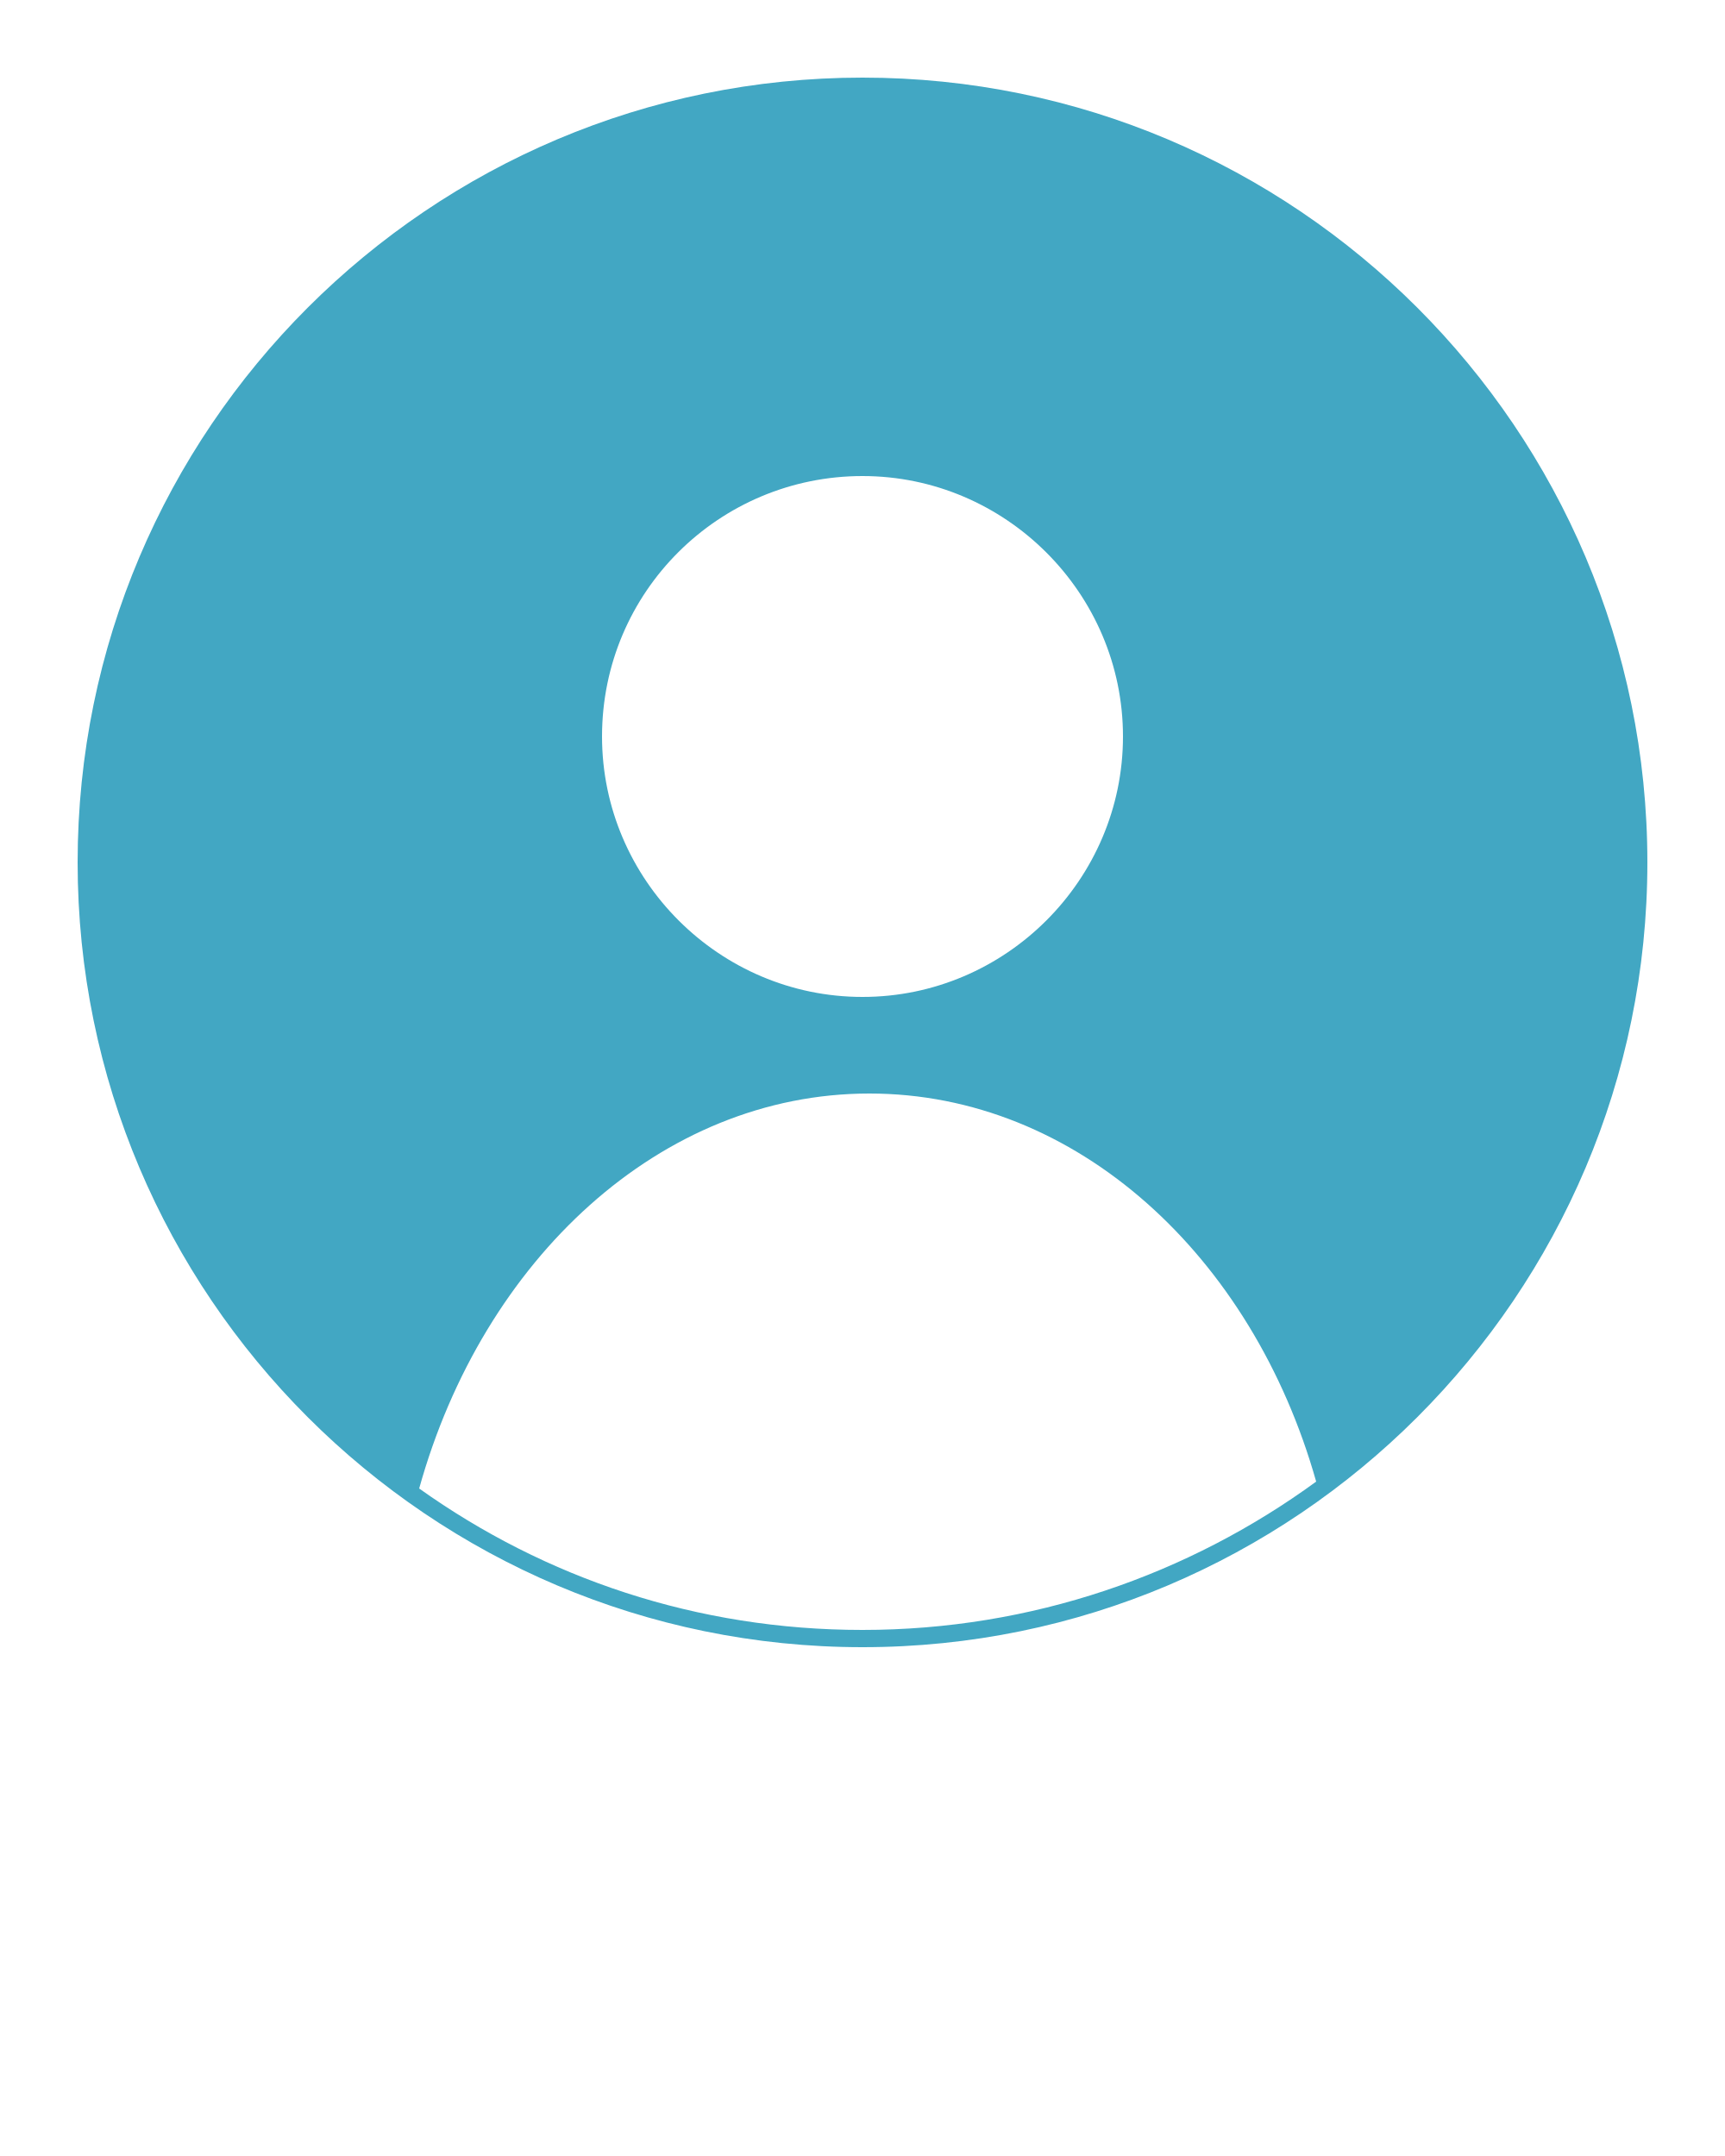
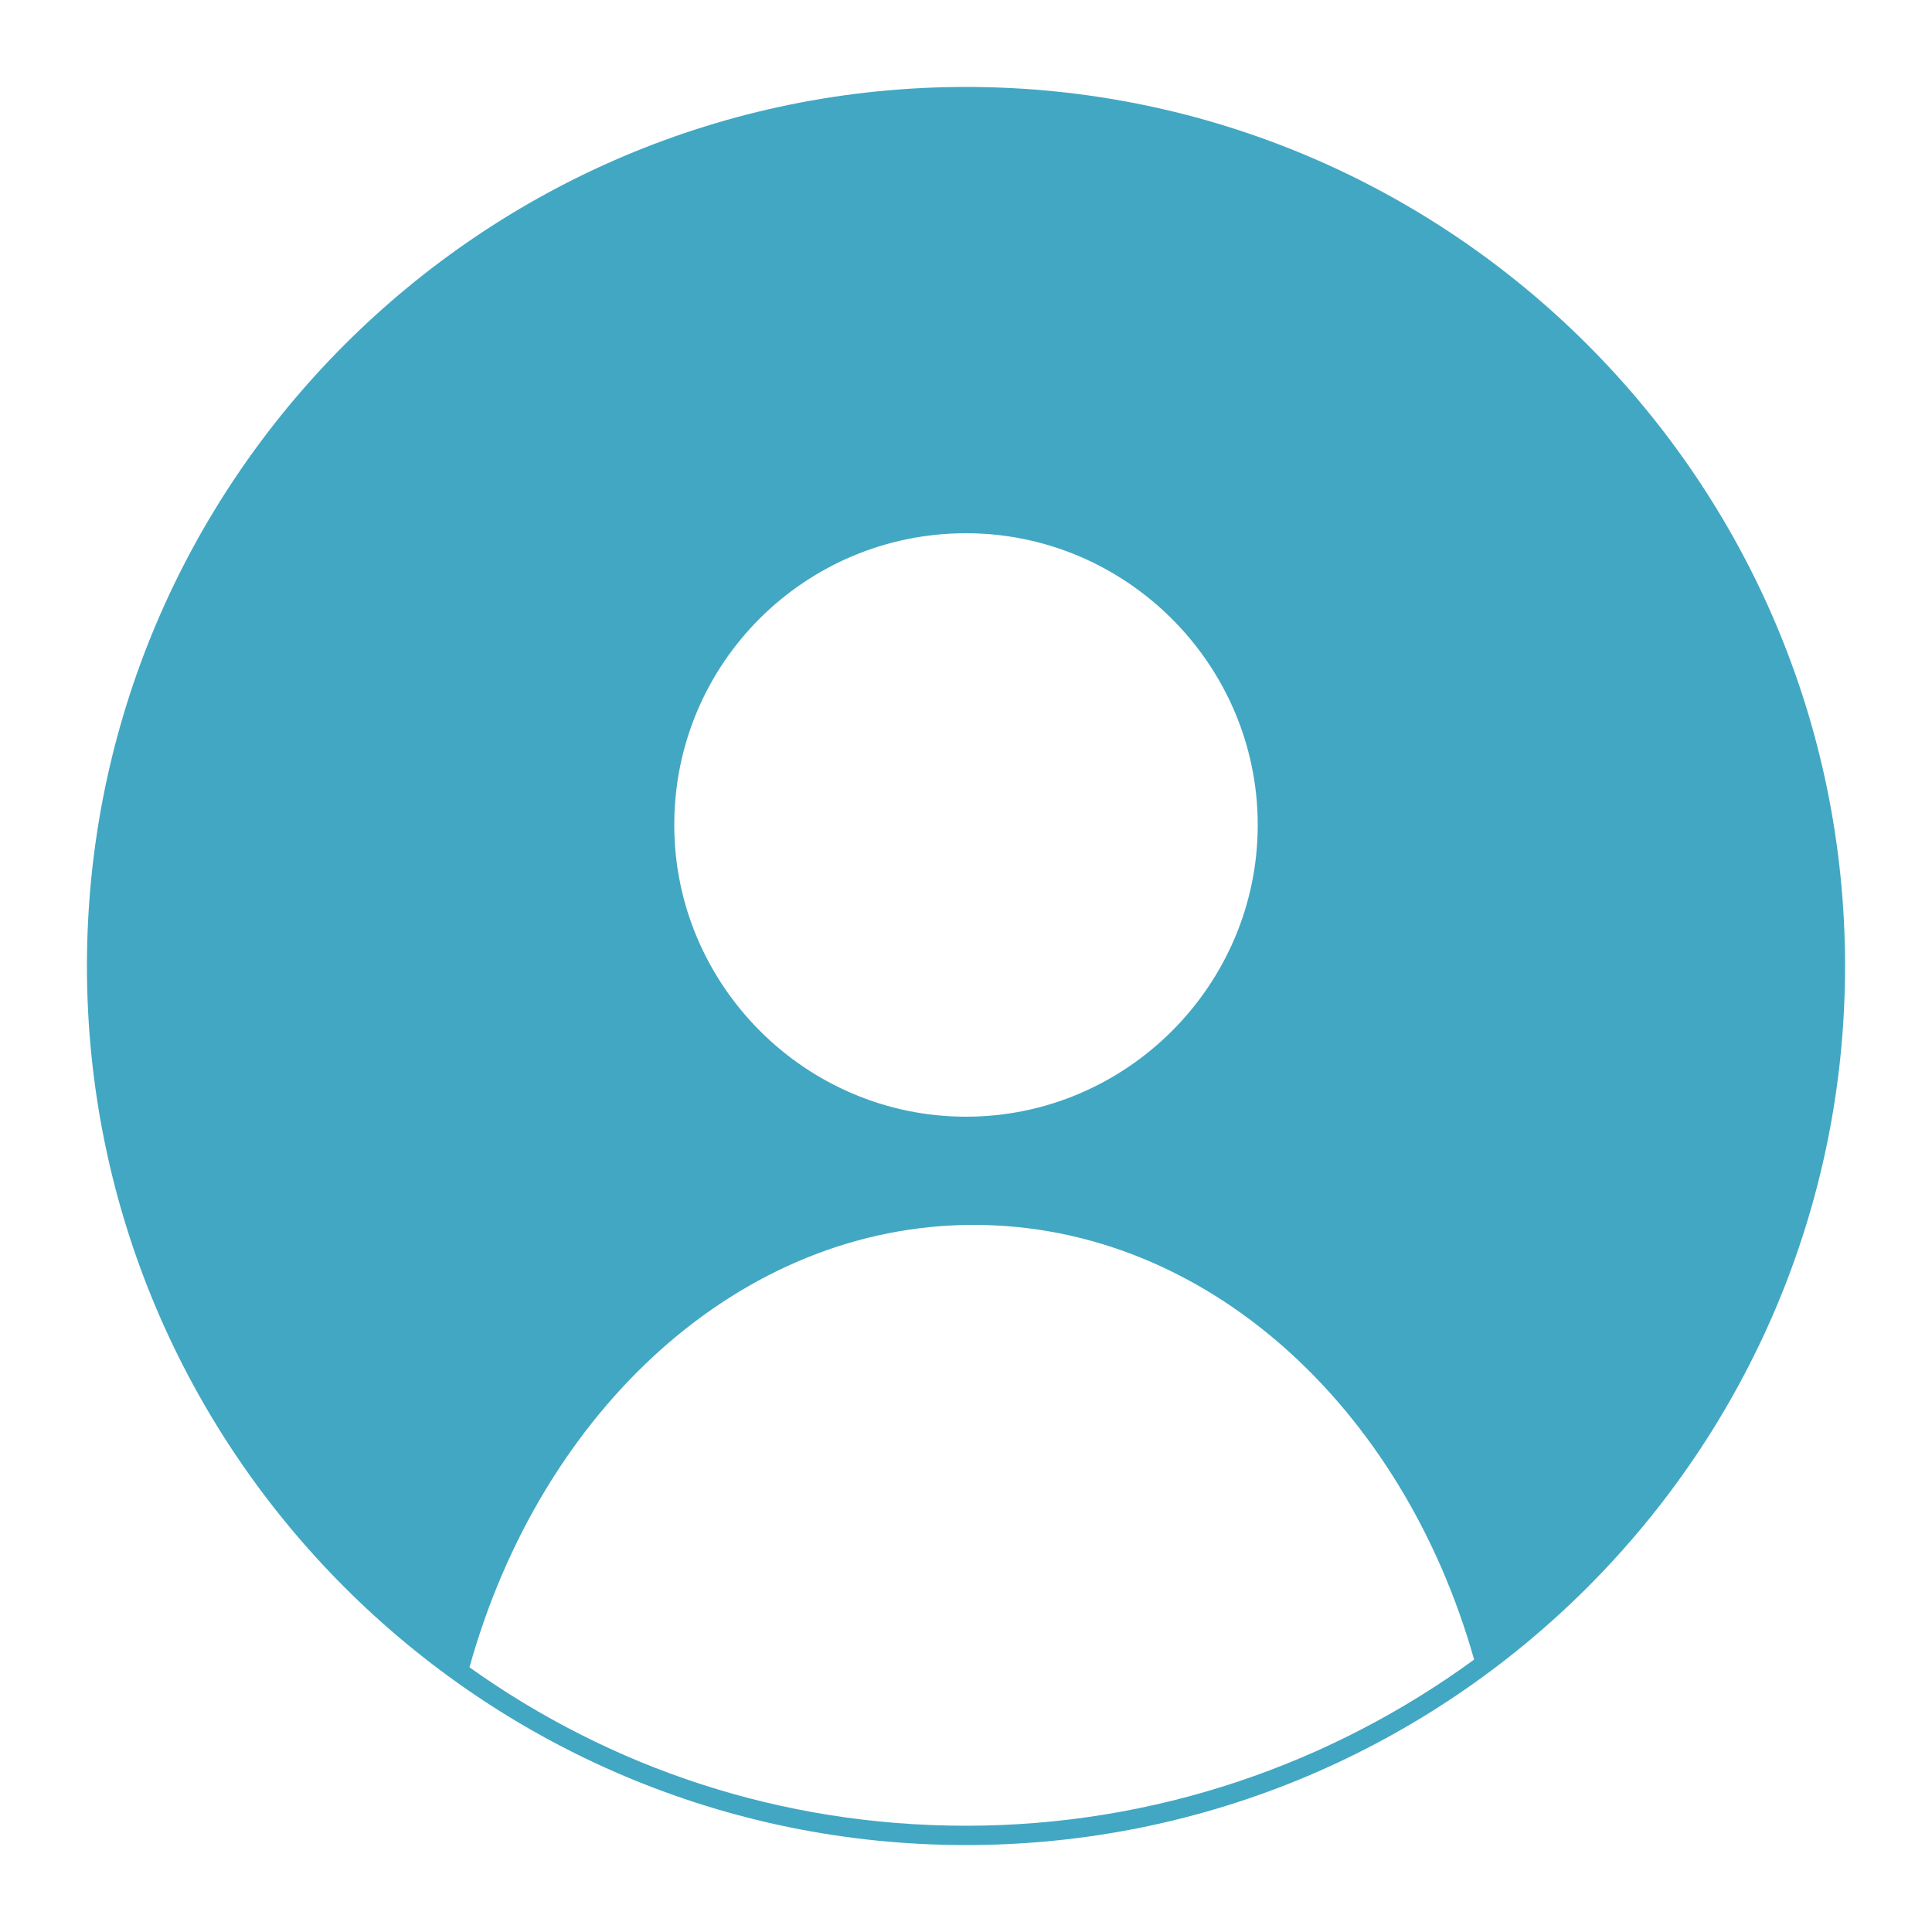
- <svg xmlns="http://www.w3.org/2000/svg" className="profilePicSvg" version="1.1" x="10px" y="10px" viewBox="0 0 100 125" style="new 0 0 100 100" background-color="blue">
+ <svg xmlns="http://www.w3.org/2000/svg" className="profilePicSvg" version="1.1" x="10px" y="10px" viewBox="0 0 100 100" style="new 0 0 100 100" background-color="blue">
  <g>
    <g>
-       <path d="M50,95.5c25.1,0,45.5-20.4,45.5-45.5S75.1,4.5,50,4.5S4.5,24.9,4.5,50S24.9,95.5,50,95.5z M50,27.6    c8.3,0,15.1,6.8,15.1,15.1c0,8.3-6.8,15.1-15.1,15.1S34.9,51,34.9,42.7C34.9,34.3,41.7,27.6,50,27.6z M24.3,86.3     C28,73,38.3,63.4,50.4,63.4c12,0,22.2,9.4,25.9,22.5c-7.4,5.4-16.5,8.6-26.3,8.6C40.4,94.5,31.6,91.5,24.3,86.3z" fill="#42A7C3" />
+       <path d="M50,95.5c25.1,0,45.5-20.4,45.5-45.5S75.1,4.5,50,4.5S4.5,24.9,4.5,50S24.9,95.5,50,95.5z M50,27.6            c8.3,0,15.1,6.8,15.1,15.1c0,8.3-6.8,15.1-15.1,15.1S34.9,51,34.9,42.7C34.9,34.3,41.7,27.6,50,27.6z M24.3,86.3             C28,73,38.3,63.4,50.4,63.4c12,0,22.2,9.4,25.9,22.5c-7.4,5.4-16.5,8.6-26.3,8.6C40.4,94.5,31.6,91.5,24.3,86.3z" fill="#42A7C3" />
    </g>
  </g>
</svg>
